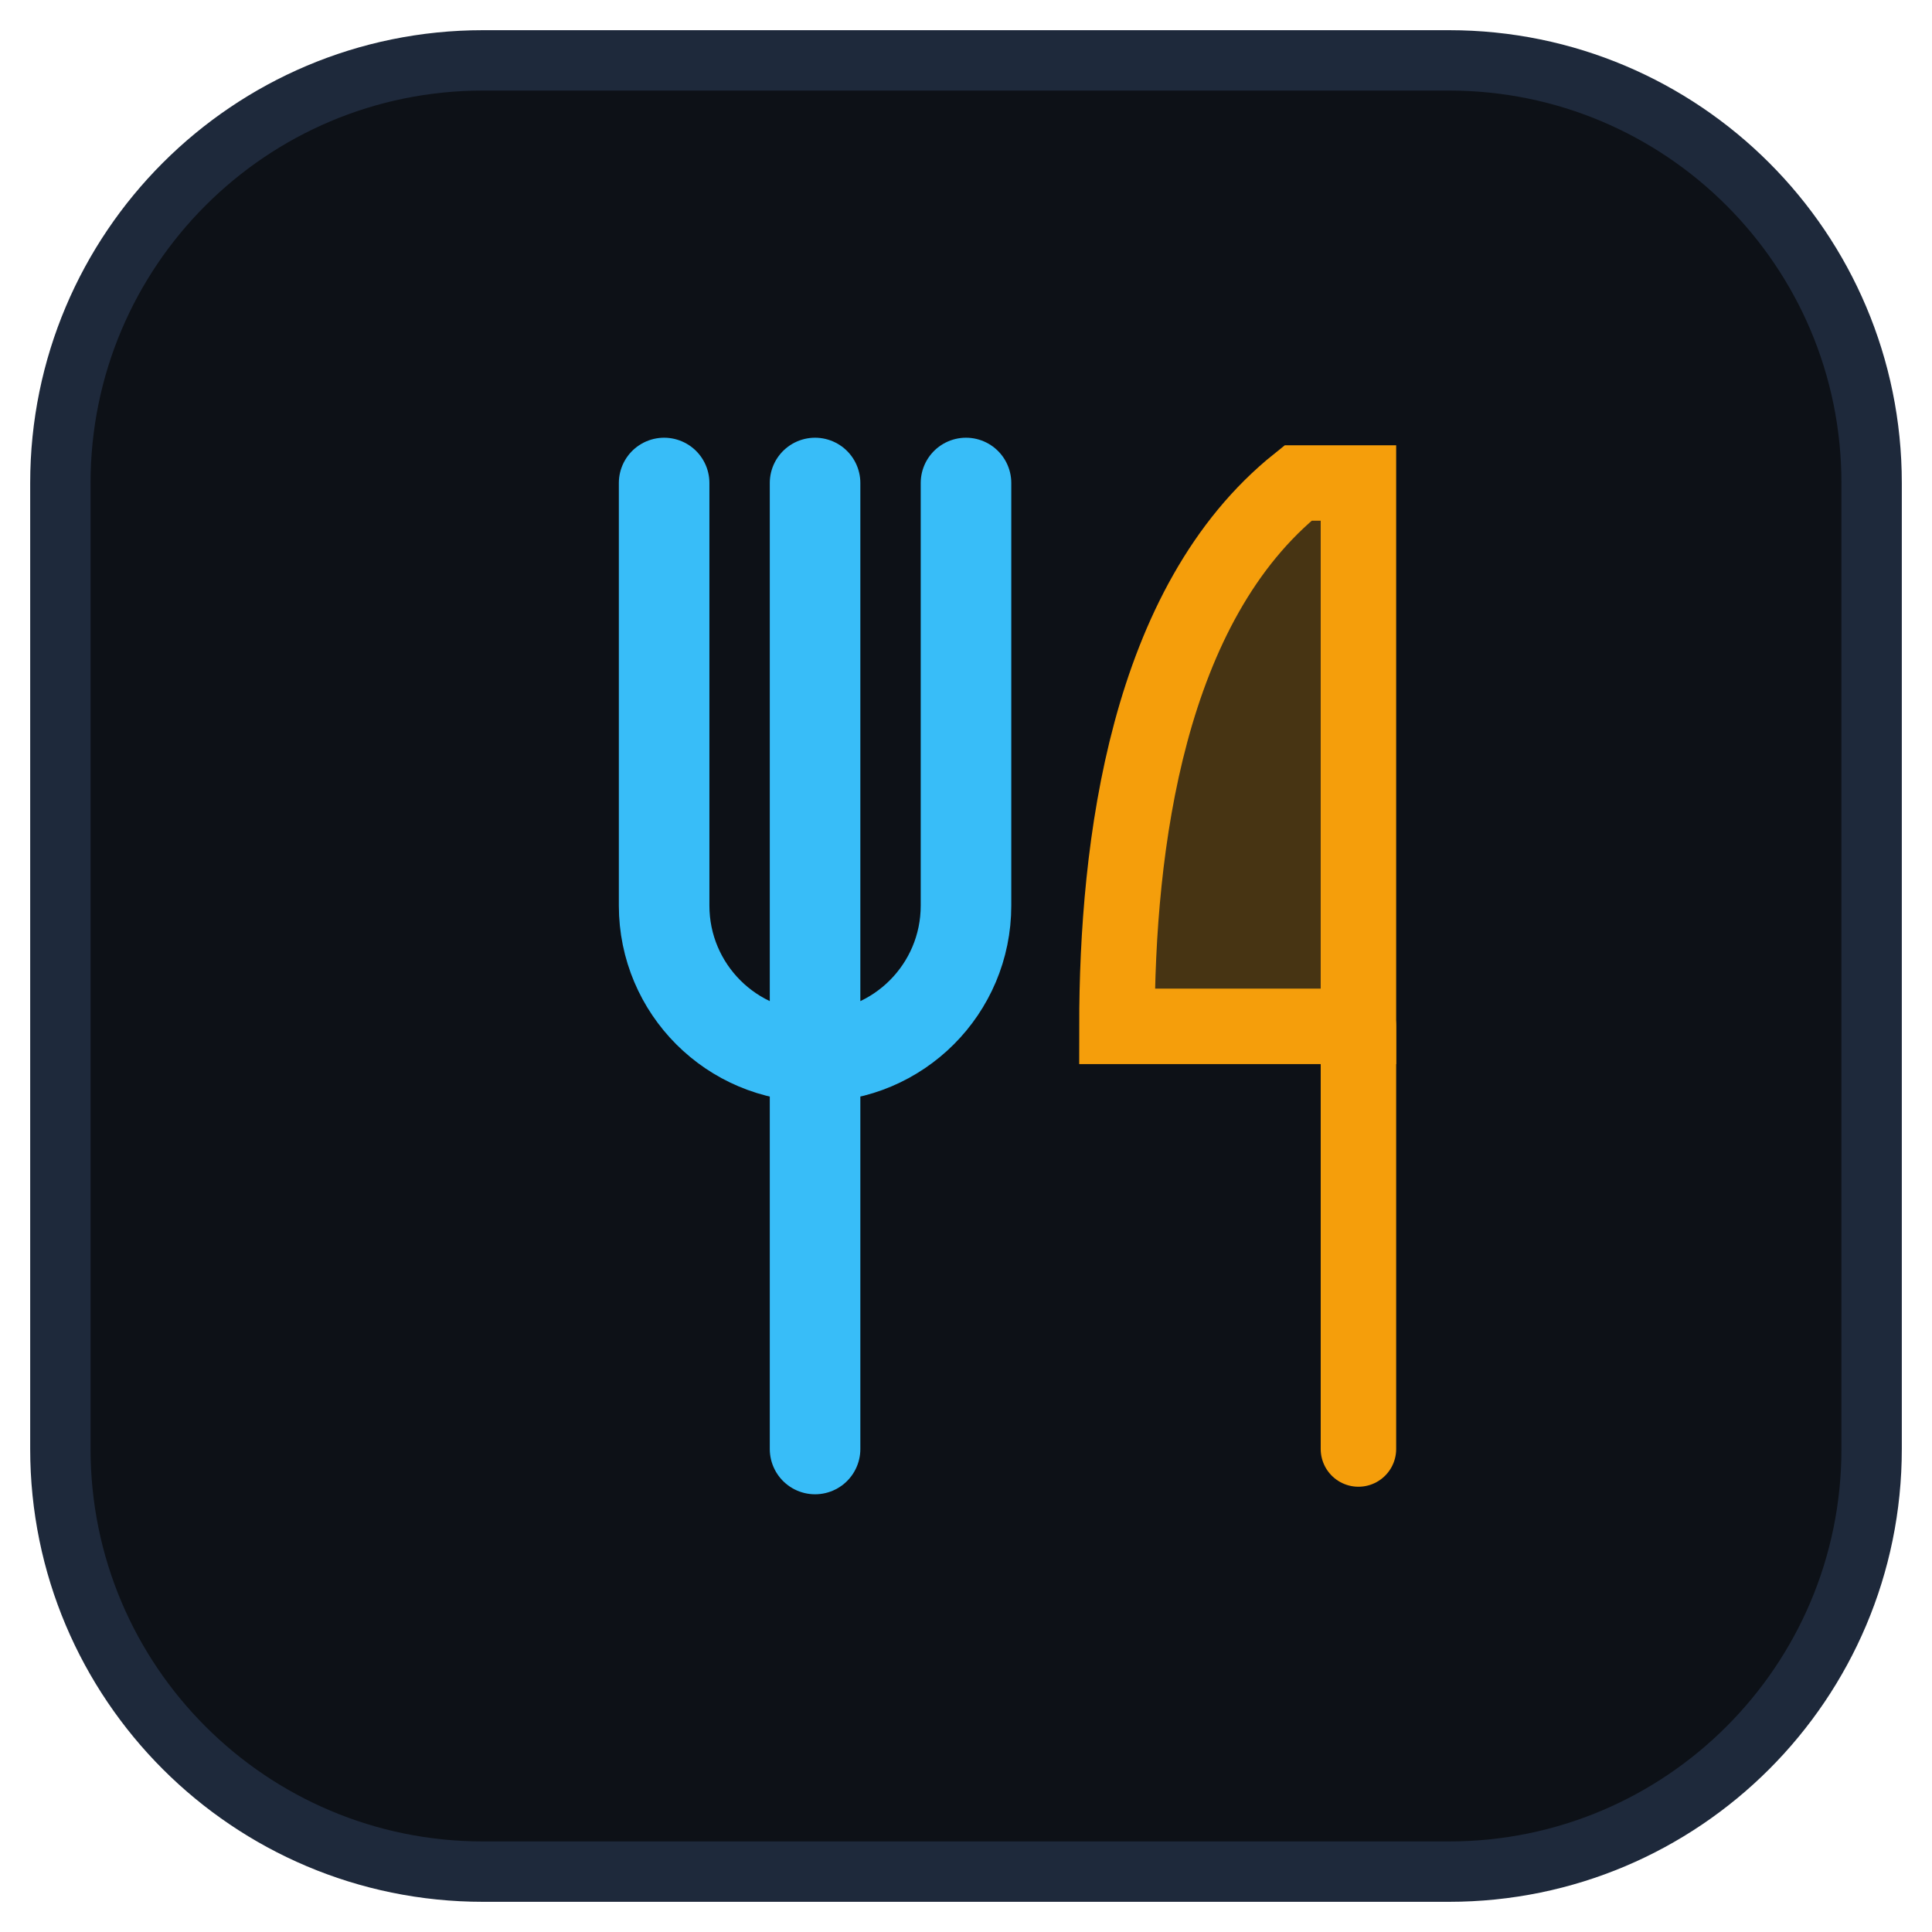
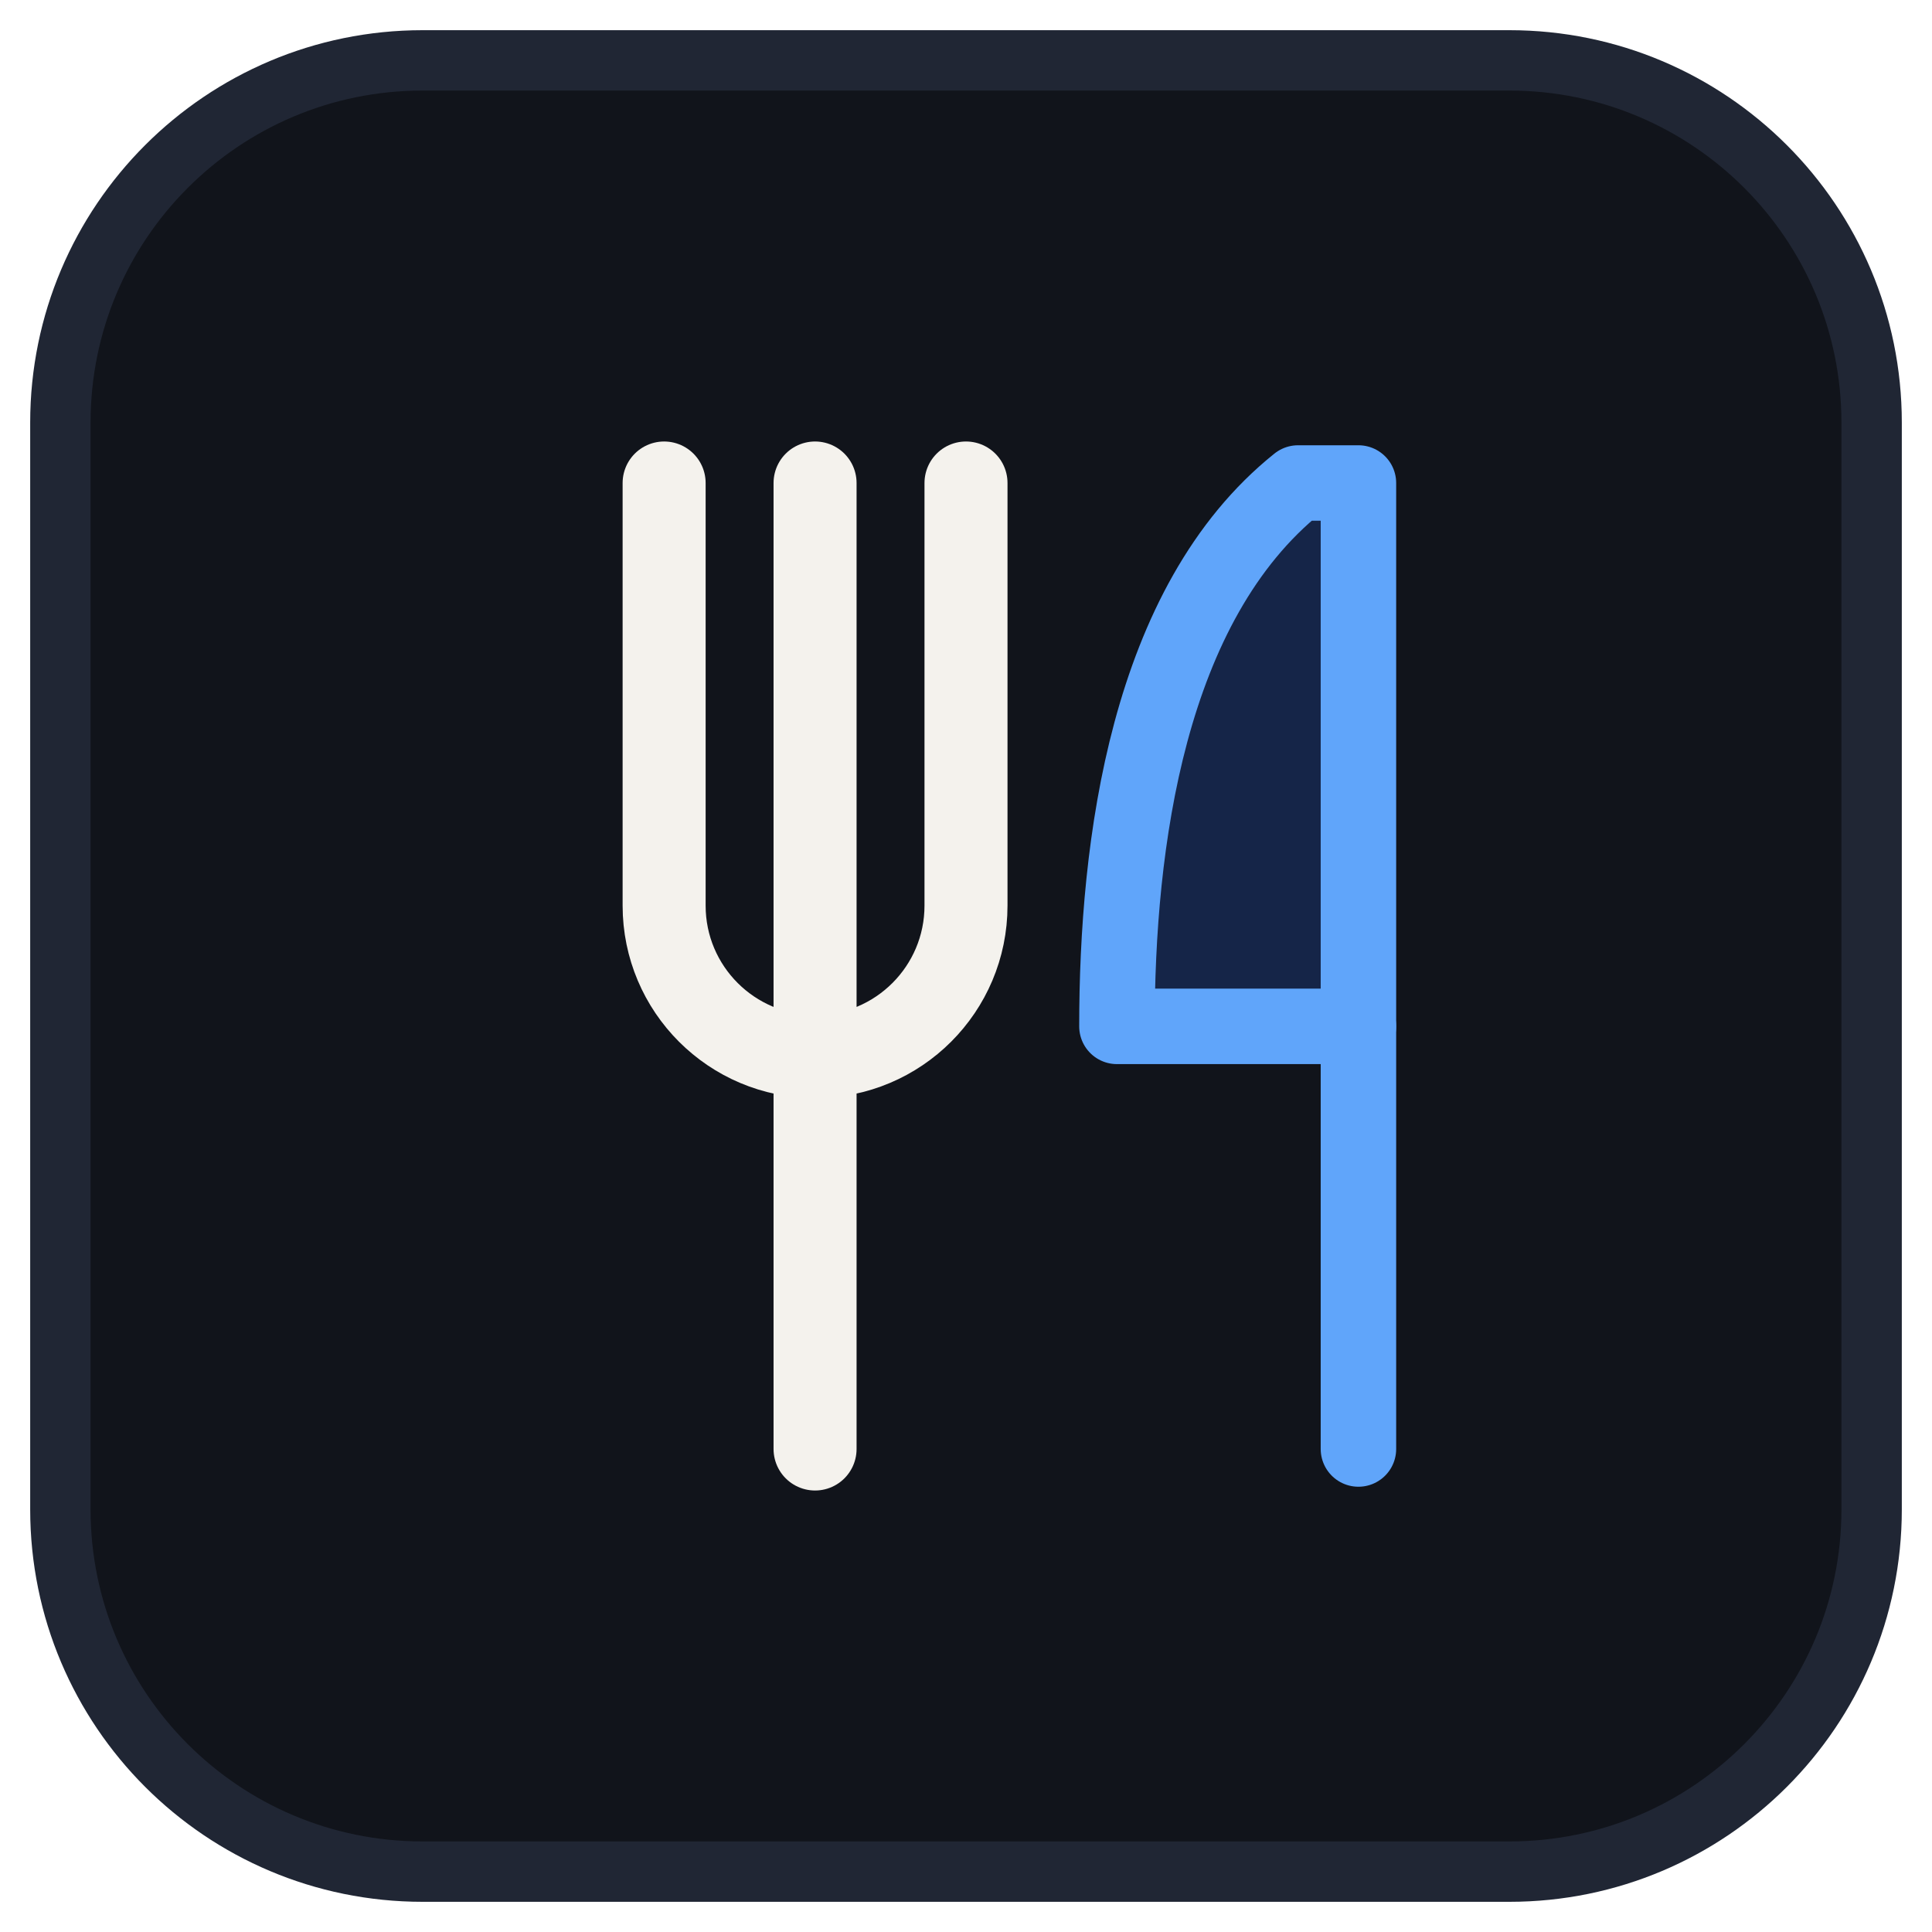
<svg xmlns="http://www.w3.org/2000/svg" viewBox="0 0 64 64" width="64" height="64" role="img" aria-labelledby="t">
-   <rect x="2" y="2" width="60" height="60" rx="14" fill="#0d1117" stroke="#1e293b" stroke-width="2" />
-   <path d="M22 16v14a5 5 0 0010 0V16M27 16v32" fill="none" stroke="#38bdf8" stroke-width="3" stroke-linecap="round" />
-   <path d="M43 16c-5 4-6 12-6 18h8V16z" fill="#f59e0b" fill-opacity=".25" stroke="#f59e0b" stroke-width="2.5" />
-   <path d="M45 34v14" stroke="#f59e0b" stroke-width="2.5" stroke-linecap="round" />
+   <rect x="2" y="2" width="60" height="60" rx="12" fill="#11141b" stroke="#202634" stroke-width="2" />
+   <path d="M22 16v14a5 5 0 0010 0V16M27 16v32" fill="none" stroke="#f4f2ed" stroke-width="2.75" stroke-linecap="round" />
+   <path d="M43 16c-5 4-6 12-6 18h8V16z" fill="#2563eb" fill-opacity=".22" stroke="#60a5fa" stroke-width="2.5" stroke-linejoin="round" />
+   <path d="M45 34v14" stroke="#60a5fa" stroke-width="2.5" stroke-linecap="round" />
</svg>
